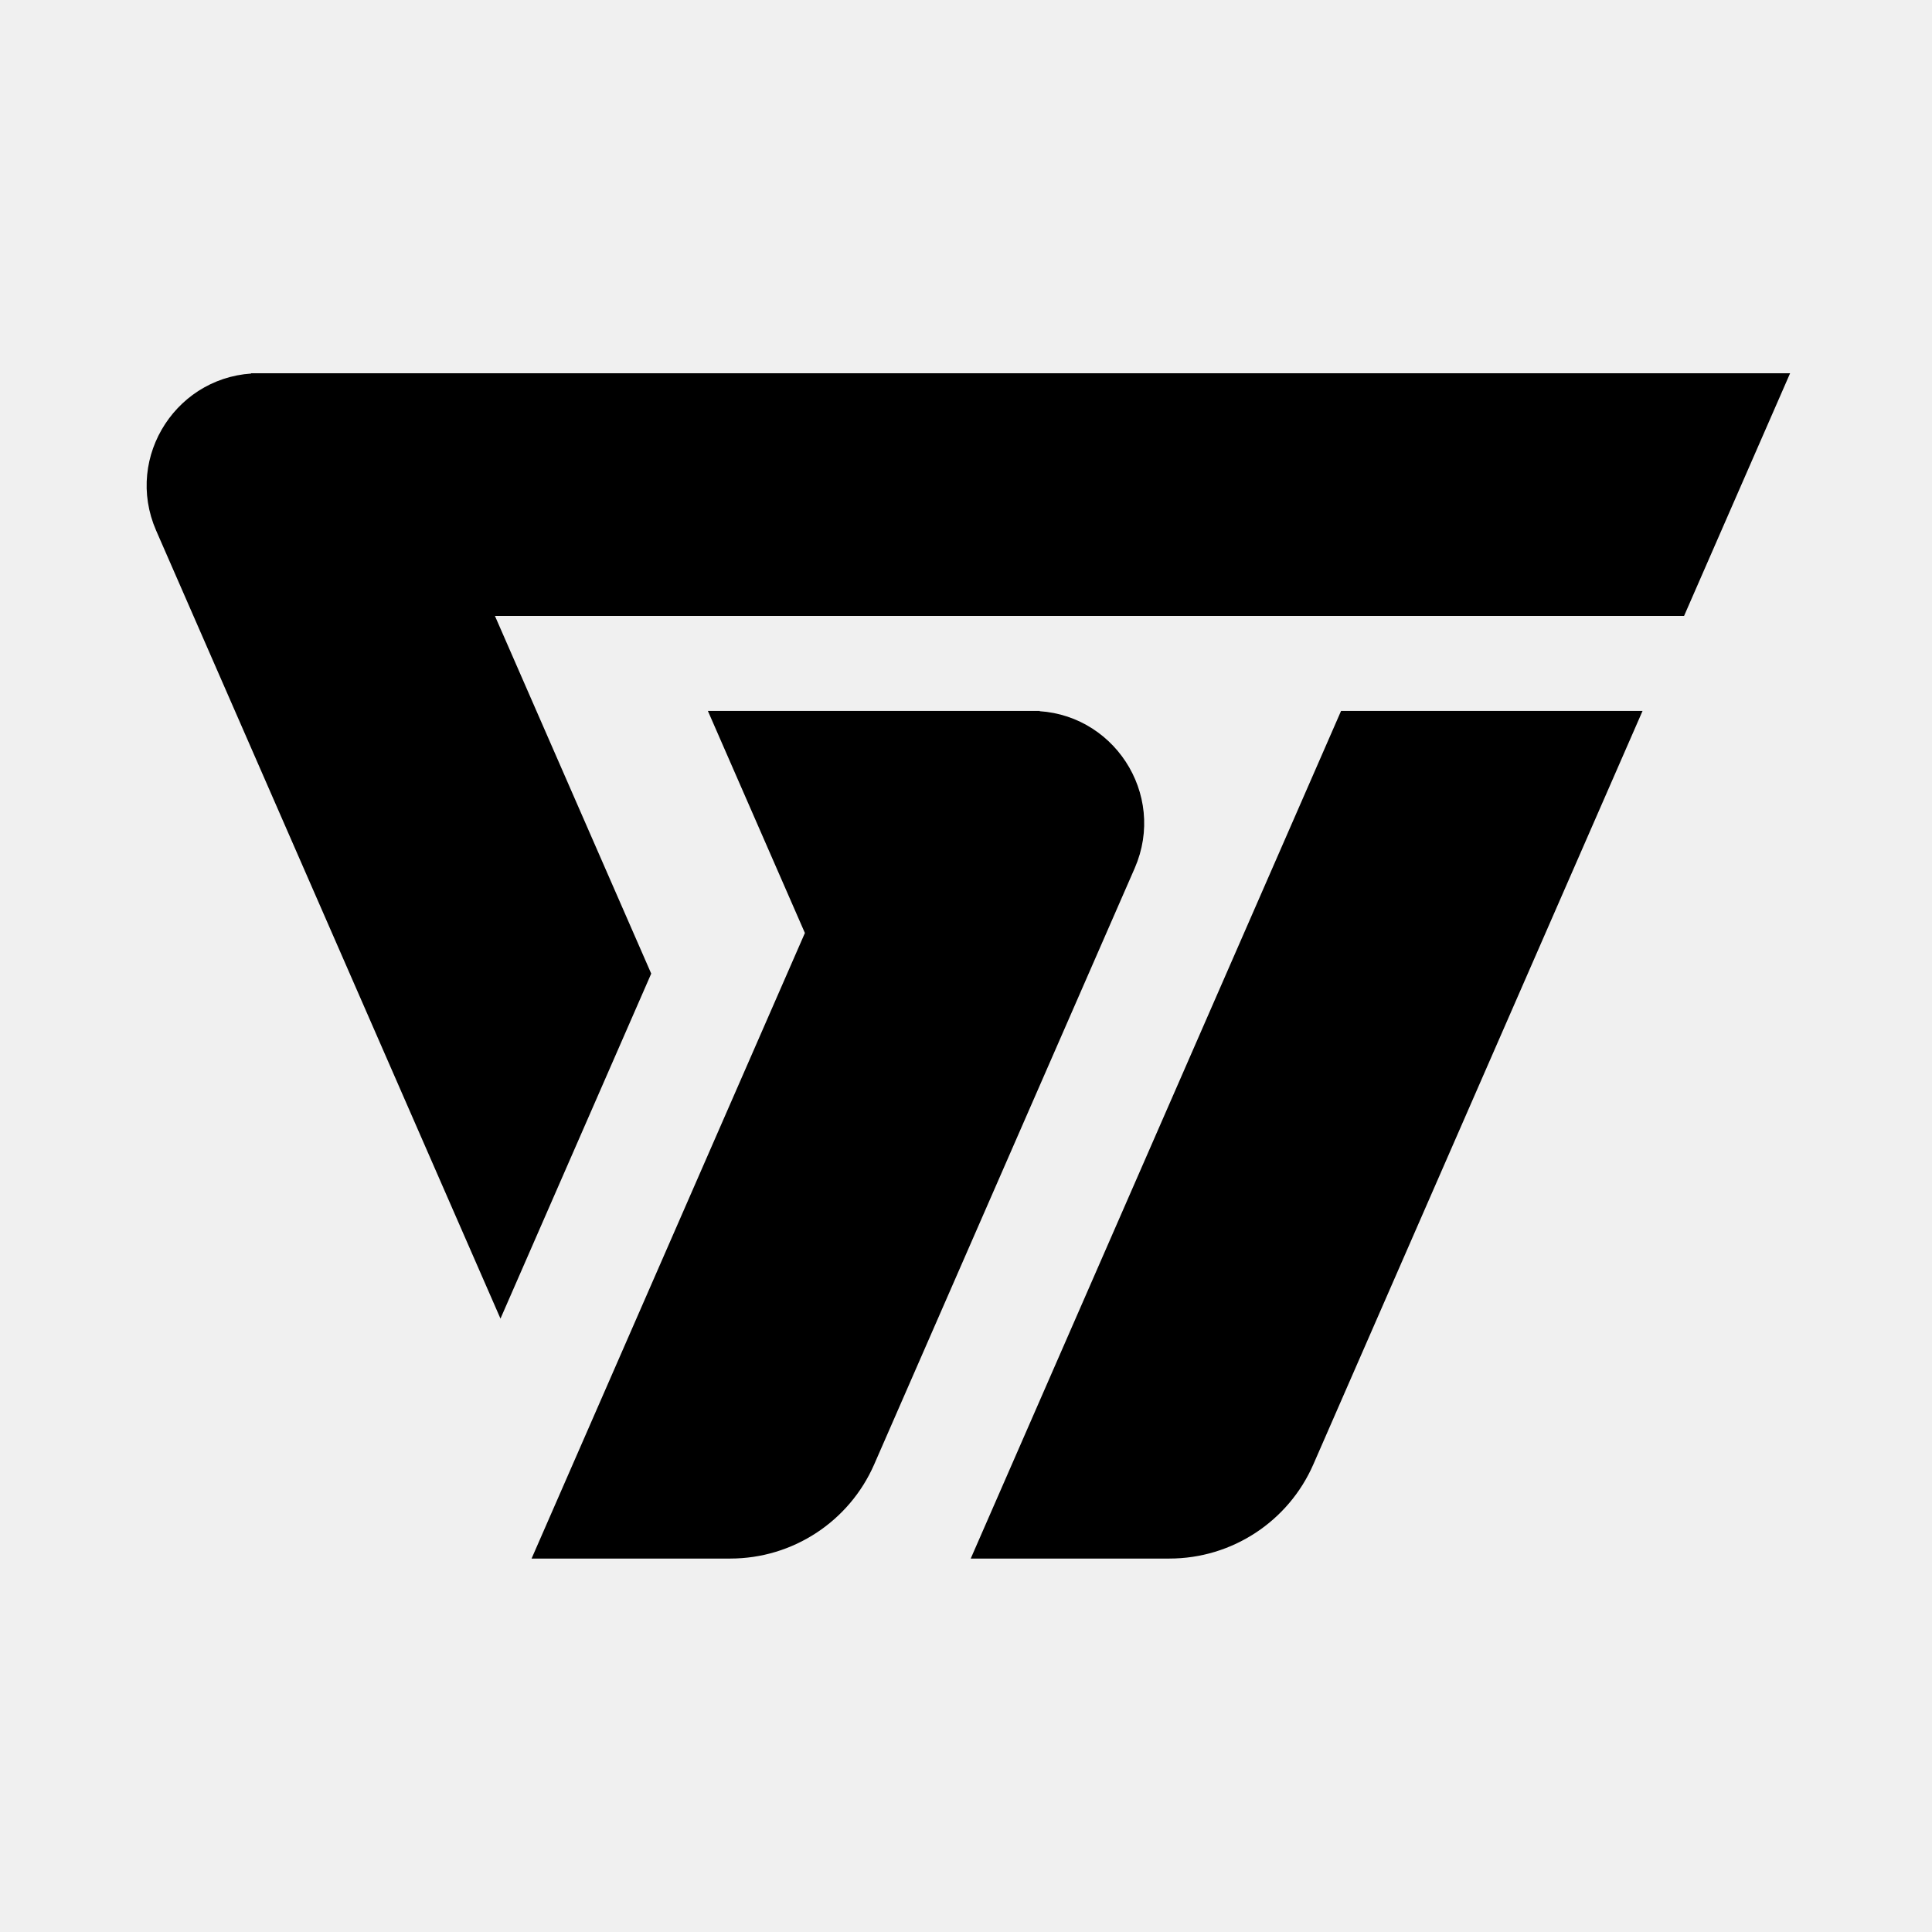
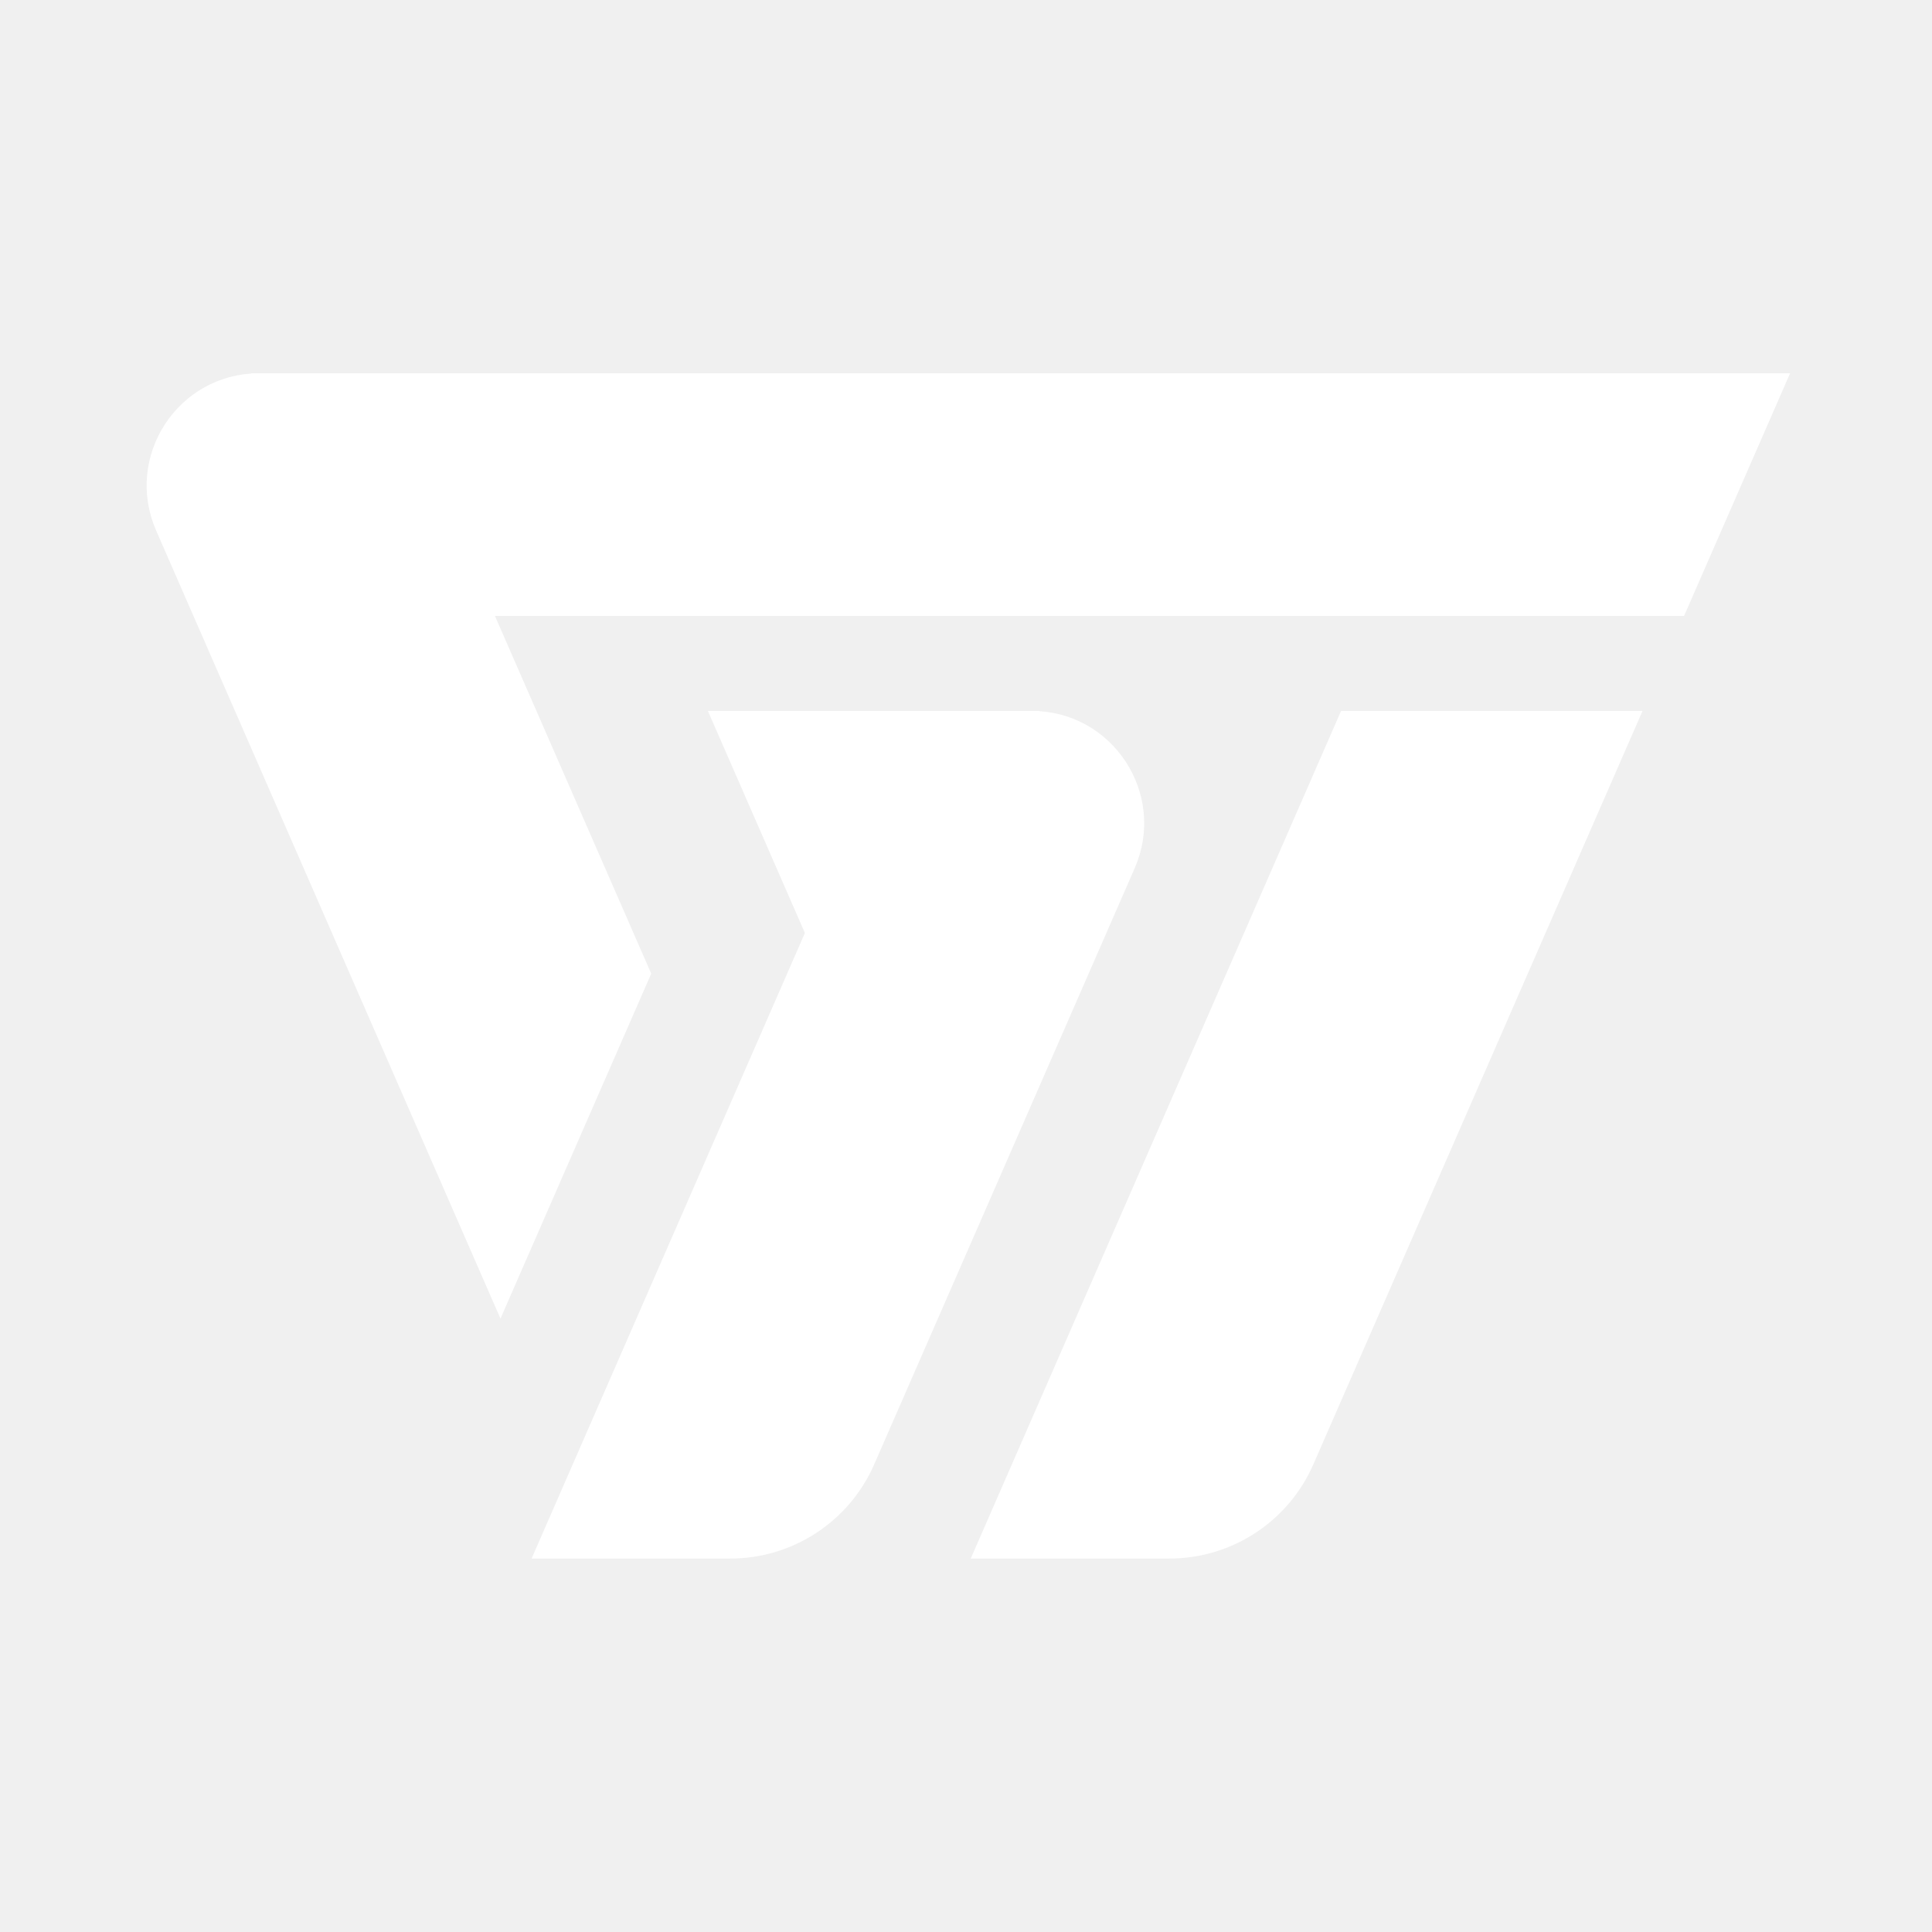
<svg xmlns="http://www.w3.org/2000/svg" width="180" height="180" viewBox="0 0 180 180" fill="none">
-   <style>path{fill:#000000;stroke:#000000}@media (prefers-color-scheme:dark){path{fill:#FFFFFF;stroke:#FFFFFF}}</style>
+   <style>path{fill:#FFFFFF;stroke:#FFFFFF}</style>
  <g transform="translate(14.4 35.515) scale(1.477)">
    <path fill-rule="evenodd" clip-rule="evenodd" d="M37.105 22.24L42.595 34.807L25.984 72.826L36.316 72.826C39.681 72.826 42.727 70.833 44.075 67.749L60.506 30.144C62.135 26.415 59.403 22.24 55.334 22.24L37.105 22.24Z" fill="#000000" stroke="#000000" stroke-width="1.88" stroke-linejoin="round" />
    <path fill-rule="evenodd" clip-rule="evenodd" d="M91.66 22.24H75.787L53.684 72.826H64.017C67.382 72.826 70.428 70.833 71.775 67.749L91.66 22.24Z" fill="#000000" stroke="#000000" stroke-width="1.88" stroke-linejoin="round" />
    <path fill-rule="evenodd" clip-rule="evenodd" d="M6.593 0.94C2.523 0.94 -0.209 5.116 1.42 8.845L21.82 55.533L29.757 37.369L19.268 13.365H95.538L100.967 0.94L6.593 0.94Z" fill="#000000" stroke="#000000" stroke-width="1.88" stroke-linejoin="round" />
    <path d="M55.334 21.299L55.334 22.24L37.105 22.24L42.595 34.807L25.984 72.826L36.316 72.826L36.63 72.82C39.765 72.704 42.581 70.861 43.943 68.035L44.075 67.749L60.506 30.144C62.084 26.532 59.569 22.5 55.711 22.252L55.334 22.24L55.334 21.299C60.081 21.299 63.268 26.17 61.368 30.52L44.936 68.126C43.439 71.552 40.055 73.767 36.316 73.767H24.546L41.568 34.807L35.667 21.299H55.334ZM93.097 21.299L72.637 68.126C71.14 71.552 67.755 73.767 64.016 73.767H52.247L75.171 21.299H93.097ZM75.787 22.24L53.684 72.826H64.017L64.331 72.82C67.466 72.704 70.282 70.861 71.643 68.035L71.775 67.749L91.66 22.24H75.787ZM102.404 0L96.153 14.306H20.706L30.783 37.369L30.619 37.746L21.82 57.883L0.558 9.222C-1.343 4.871 1.845 4.03885e-05 6.592 0L6.593 0.94C2.523 0.94 -0.209 5.116 1.42 8.845L21.82 55.533L29.757 37.369L19.268 13.365H95.538L100.967 0.94L6.593 0.94L6.592 0H102.404Z" fill="#000000" />
  </g>
</svg>
